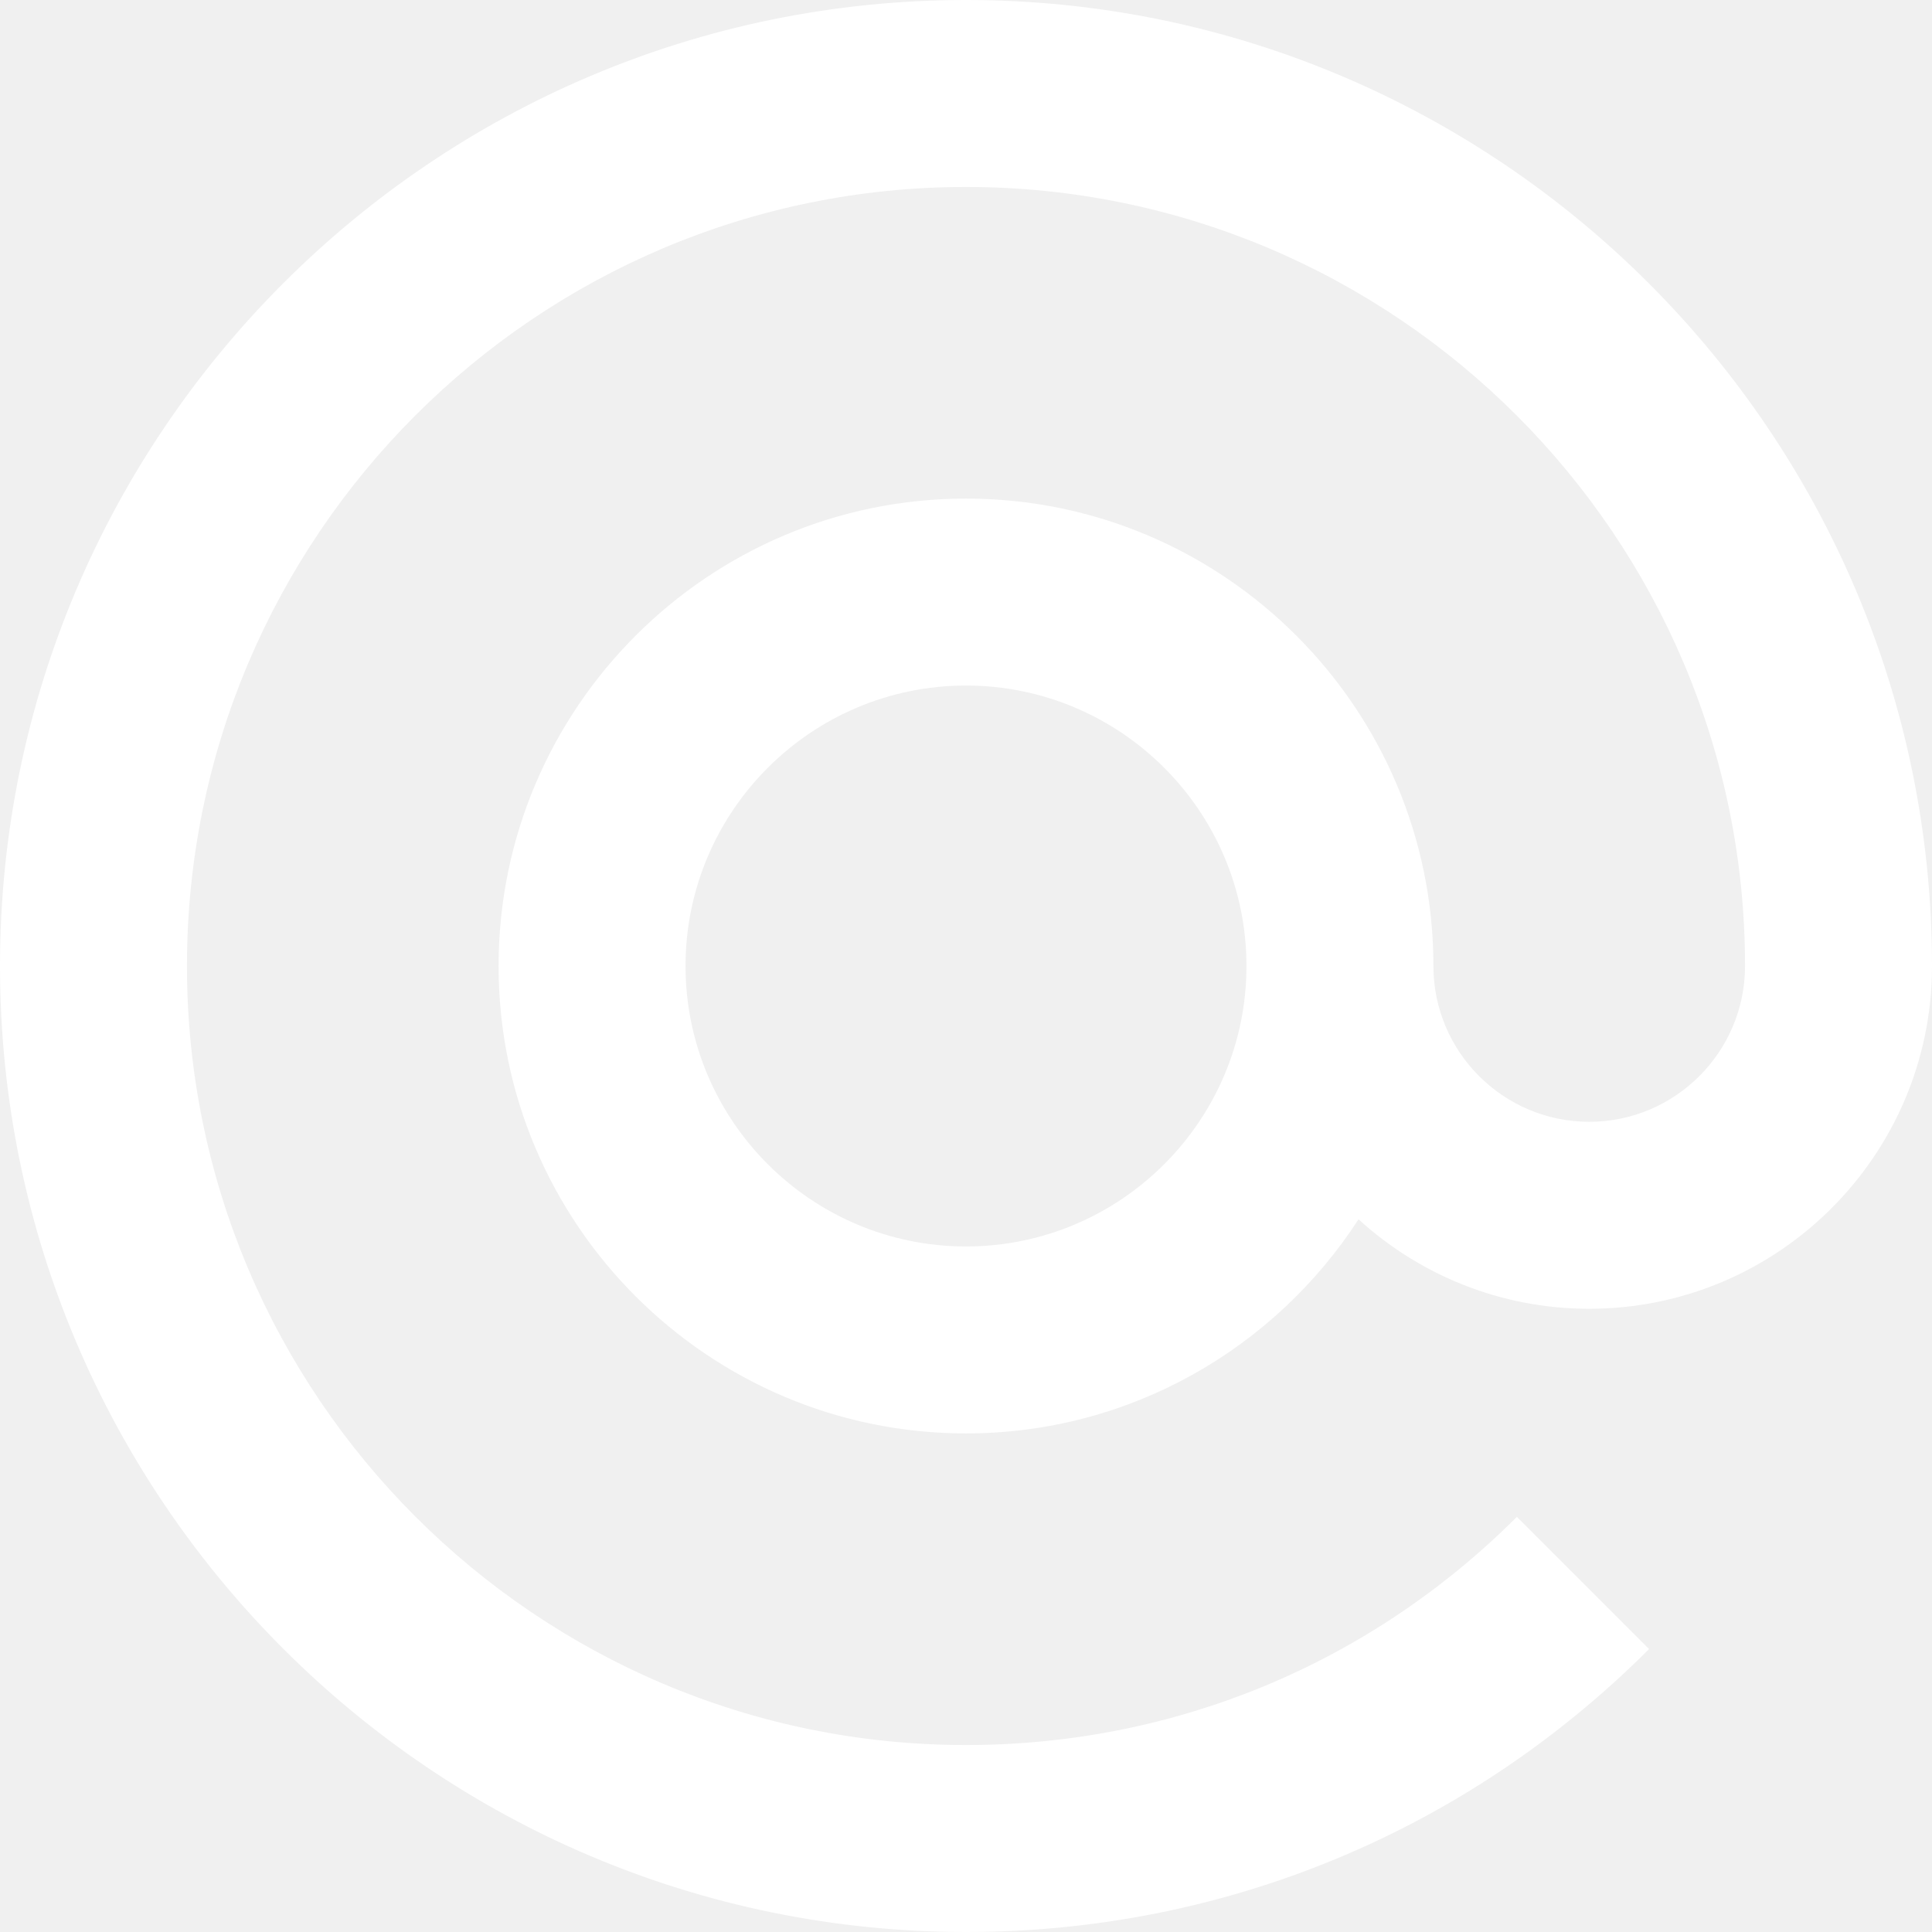
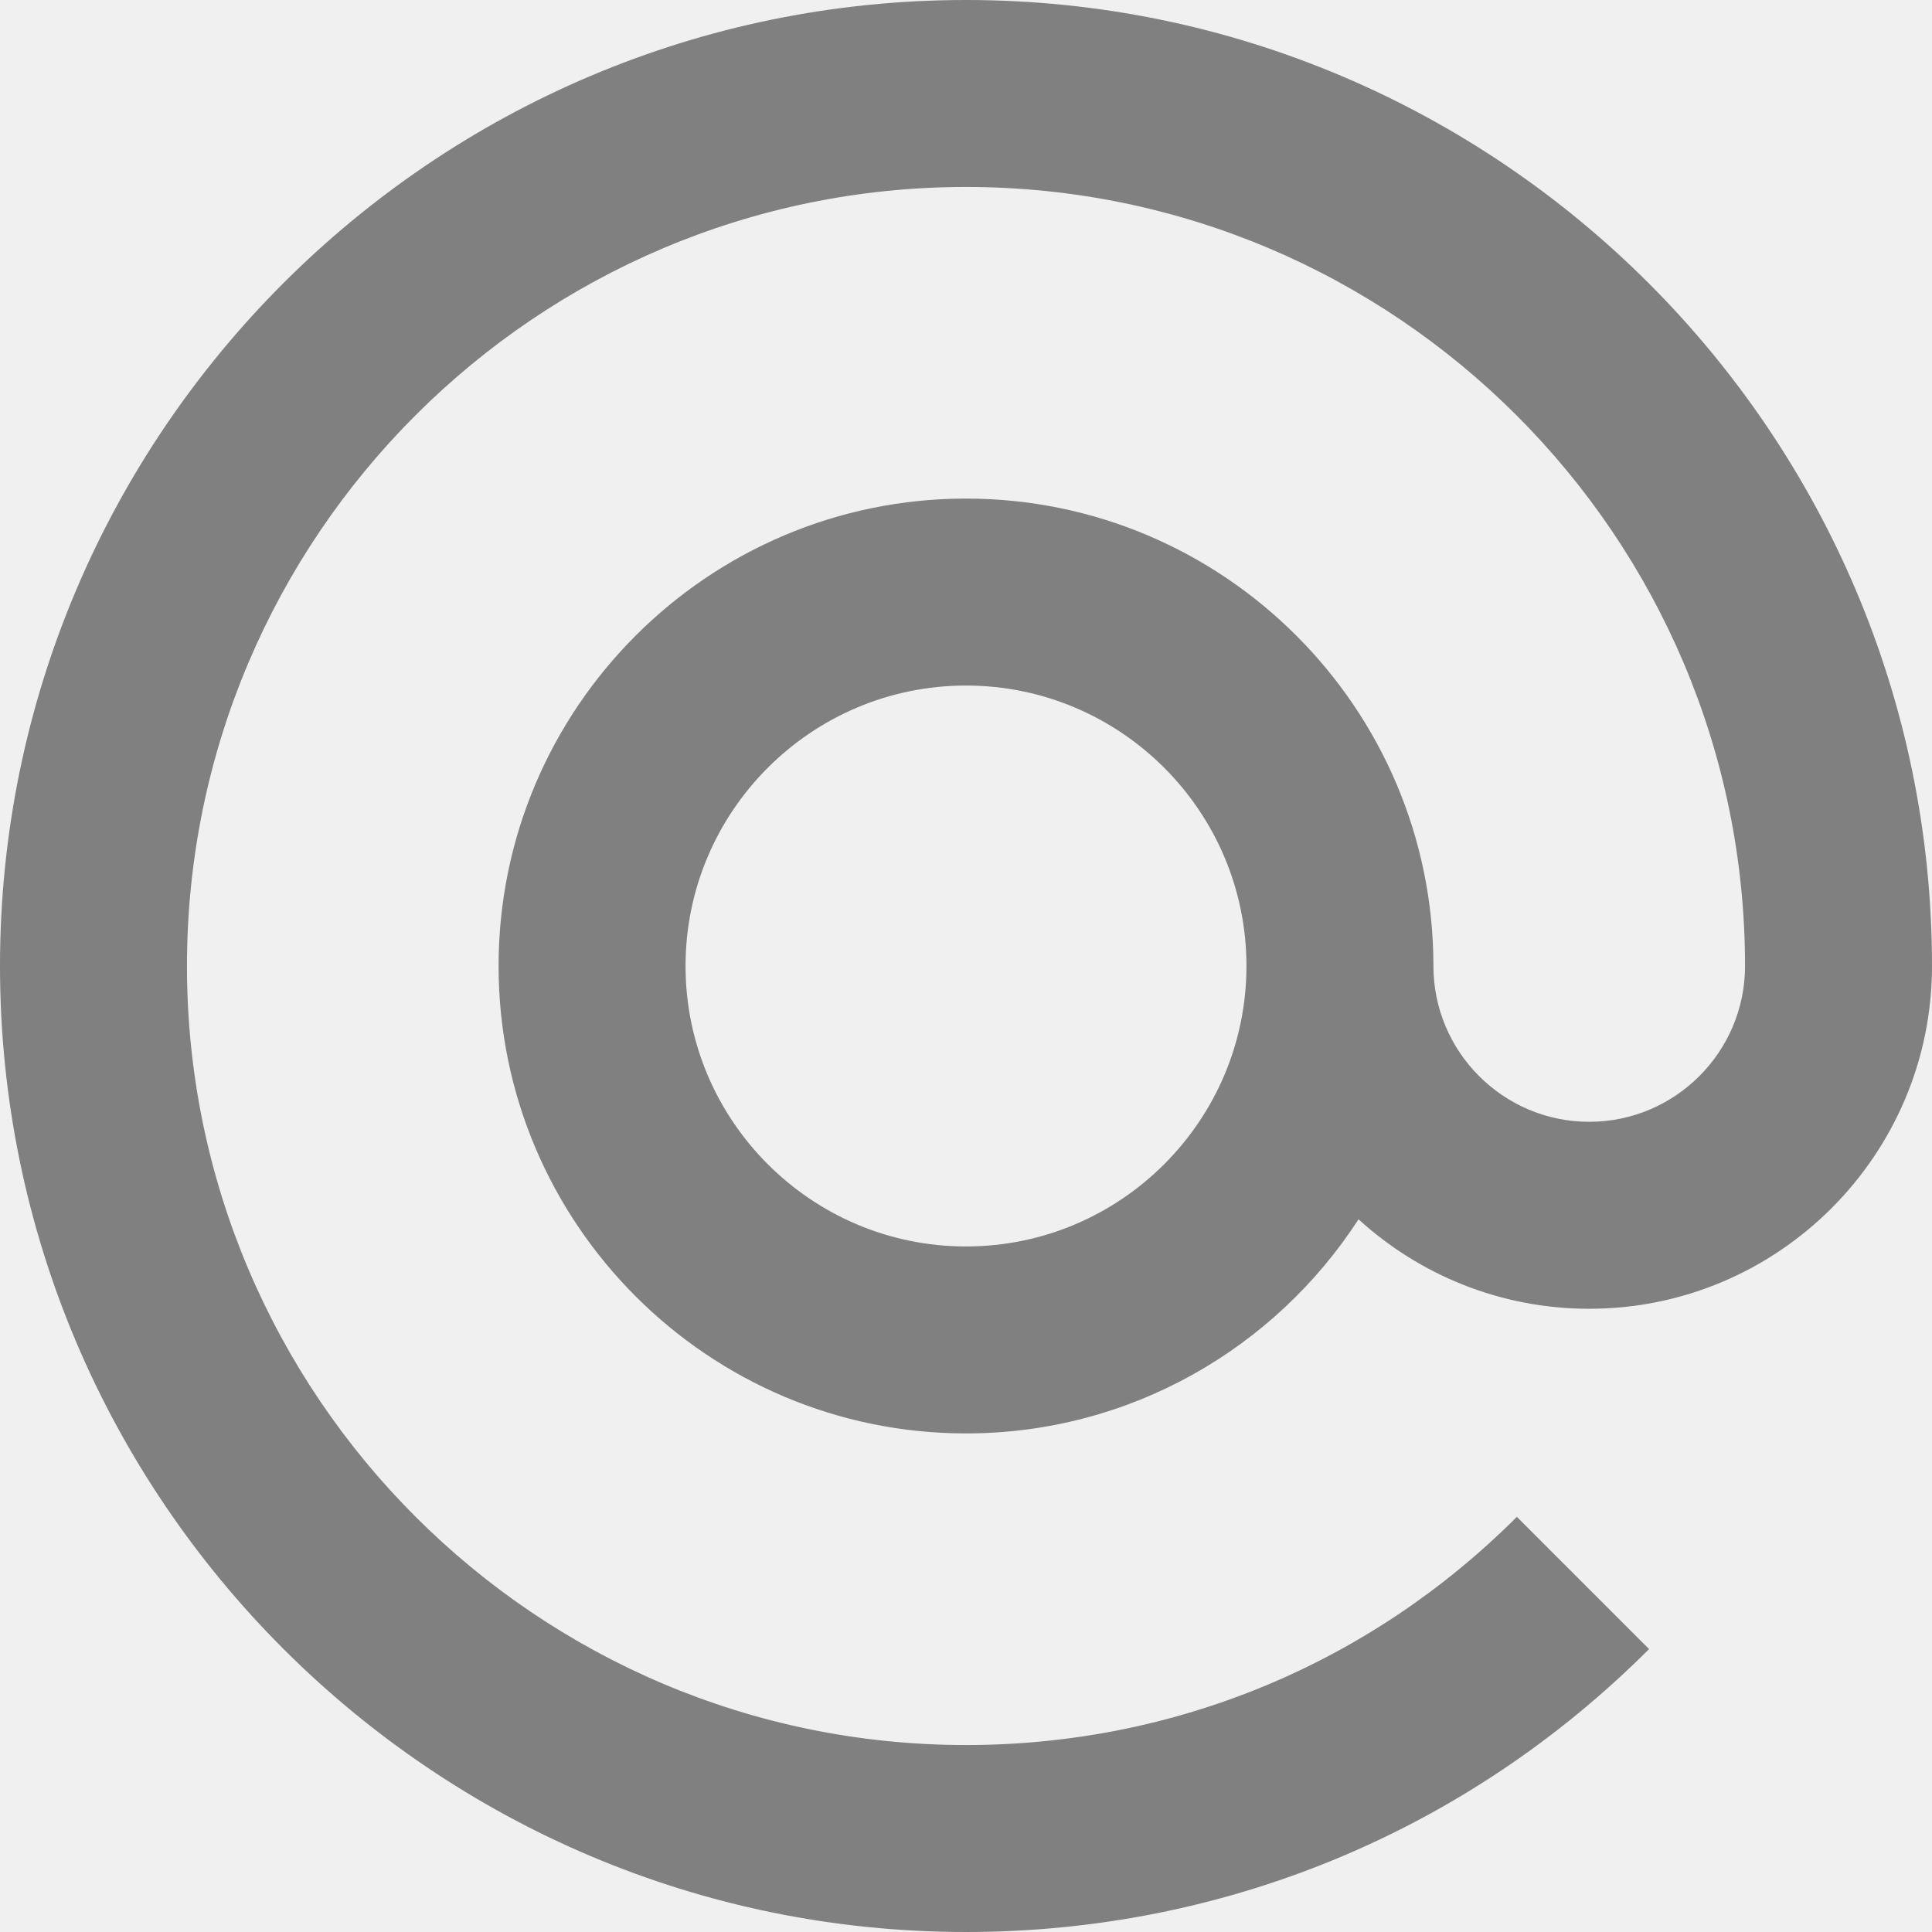
<svg xmlns="http://www.w3.org/2000/svg" version="1.1" id="Layer_1" x="0px" y="0px" height="25" viewBox="0 0 512 512" style="enable-background:new 0 0 512 512;" xml:space="preserve">
  <g>
-     <path d="M256,132.129c-68.302,0-123.871,55.569-123.871,123.871S187.698,379.871,256,379.871    c43.574,0,81.937-22.635,104.024-56.744c16.151,14.722,37.614,23.712,61.138,23.712C471.25,346.839,512,306.088,512,256    C512,114.842,397.16,0,256,0S0,114.842,0,256s114.84,256,256,256c68.38,0,132.667-26.629,181.02-74.98l-35.036-35.036    C362.99,440.977,311.146,462.452,256,462.452c-113.837,0-206.452-92.614-206.452-206.452S142.163,49.548,256,49.548    S462.452,142.163,462.452,256c0,22.767-18.523,41.29-41.29,41.29c-22.767,0-41.29-18.523-41.29-41.289V256    C379.871,187.698,324.302,132.129,256,132.129z M256,330.323c-40.983,0-74.323-33.341-74.323-74.323    c0-40.982,33.339-74.323,74.323-74.323s74.323,33.341,74.323,74.323C330.323,296.981,296.983,330.323,256,330.323z" fill="#FFFFFF" />
+     <path d="M256,132.129c-68.302,0-123.871,55.569-123.871,123.871S187.698,379.871,256,379.871    c43.574,0,81.937-22.635,104.024-56.744c16.151,14.722,37.614,23.712,61.138,23.712C471.25,346.839,512,306.088,512,256    C512,114.842,397.16,0,256,0S0,114.842,0,256s114.84,256,256,256c68.38,0,132.667-26.629,181.02-74.98l-35.036-35.036    C362.99,440.977,311.146,462.452,256,462.452c-113.837,0-206.452-92.614-206.452-206.452S142.163,49.548,256,49.548    S462.452,142.163,462.452,256c0,22.767-18.523,41.29-41.29,41.29c-22.767,0-41.29-18.523-41.29-41.289V256    C379.871,187.698,324.302,132.129,256,132.129z M256,330.323c-40.983,0-74.323-33.341-74.323-74.323    c0-40.982,33.339-74.323,74.323-74.323s74.323,33.341,74.323,74.323C330.323,296.981,296.983,330.323,256,330.323z" fill="#808080" />
  </g>
</svg>
